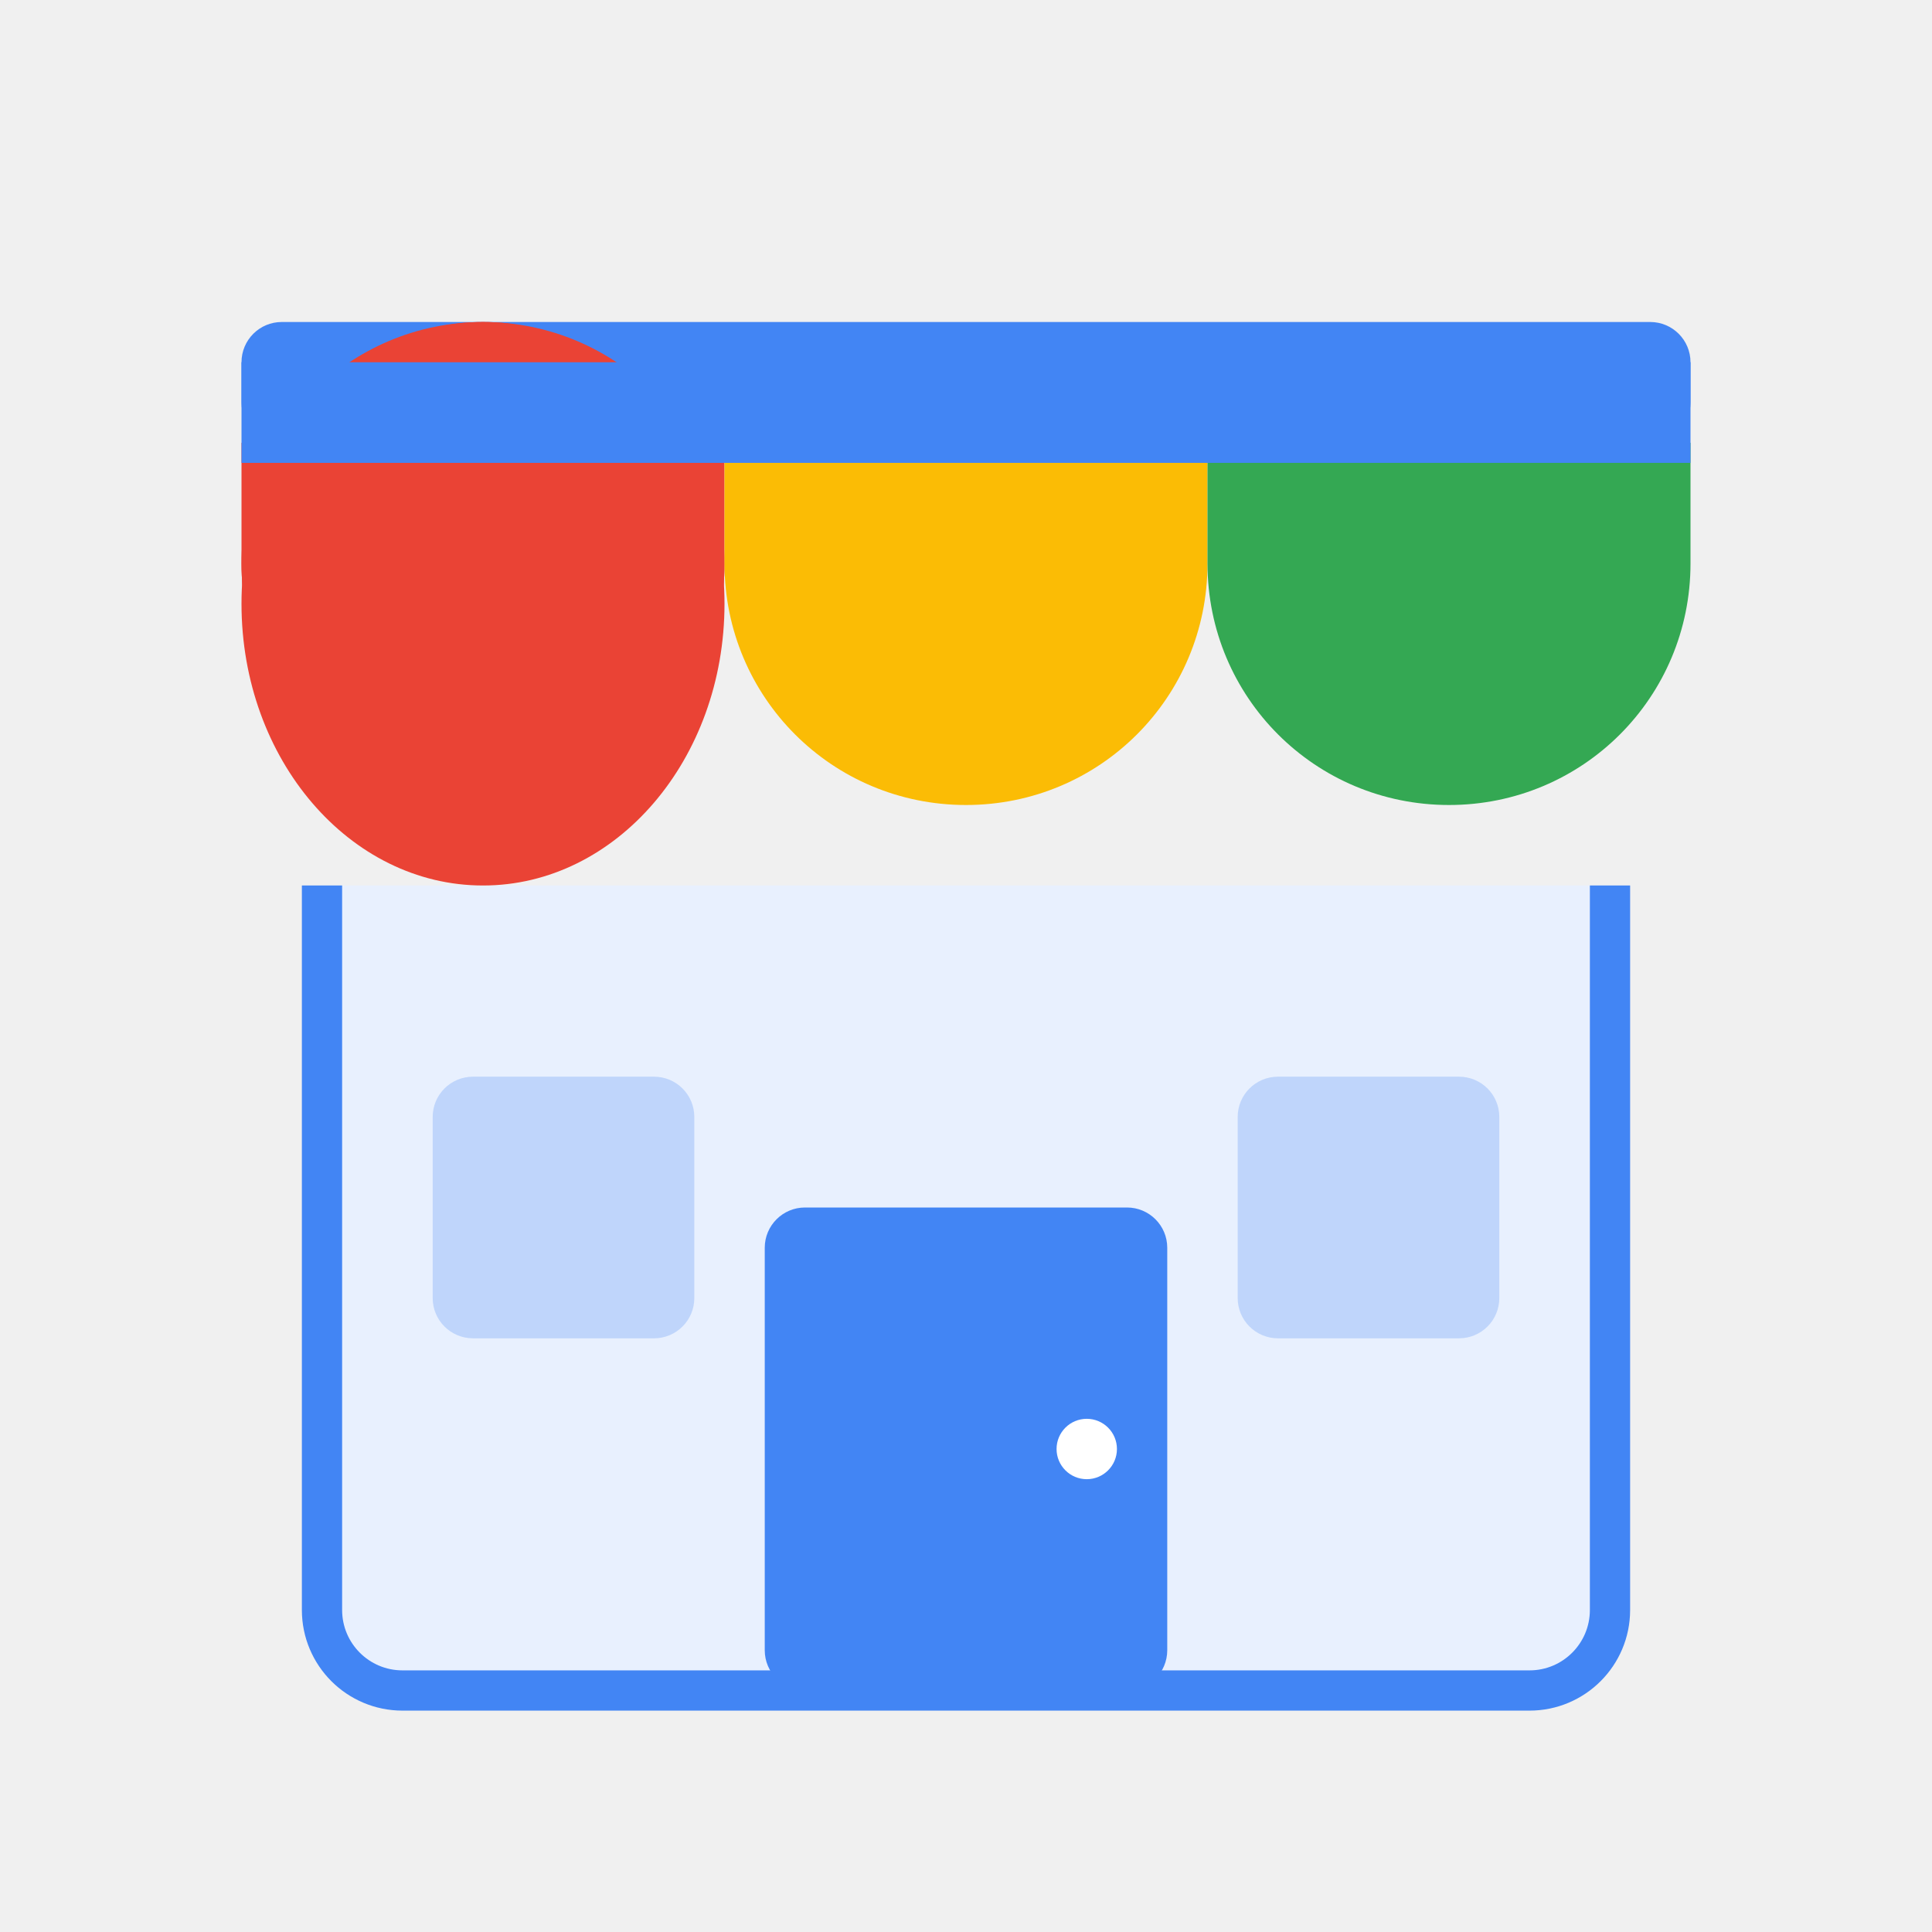
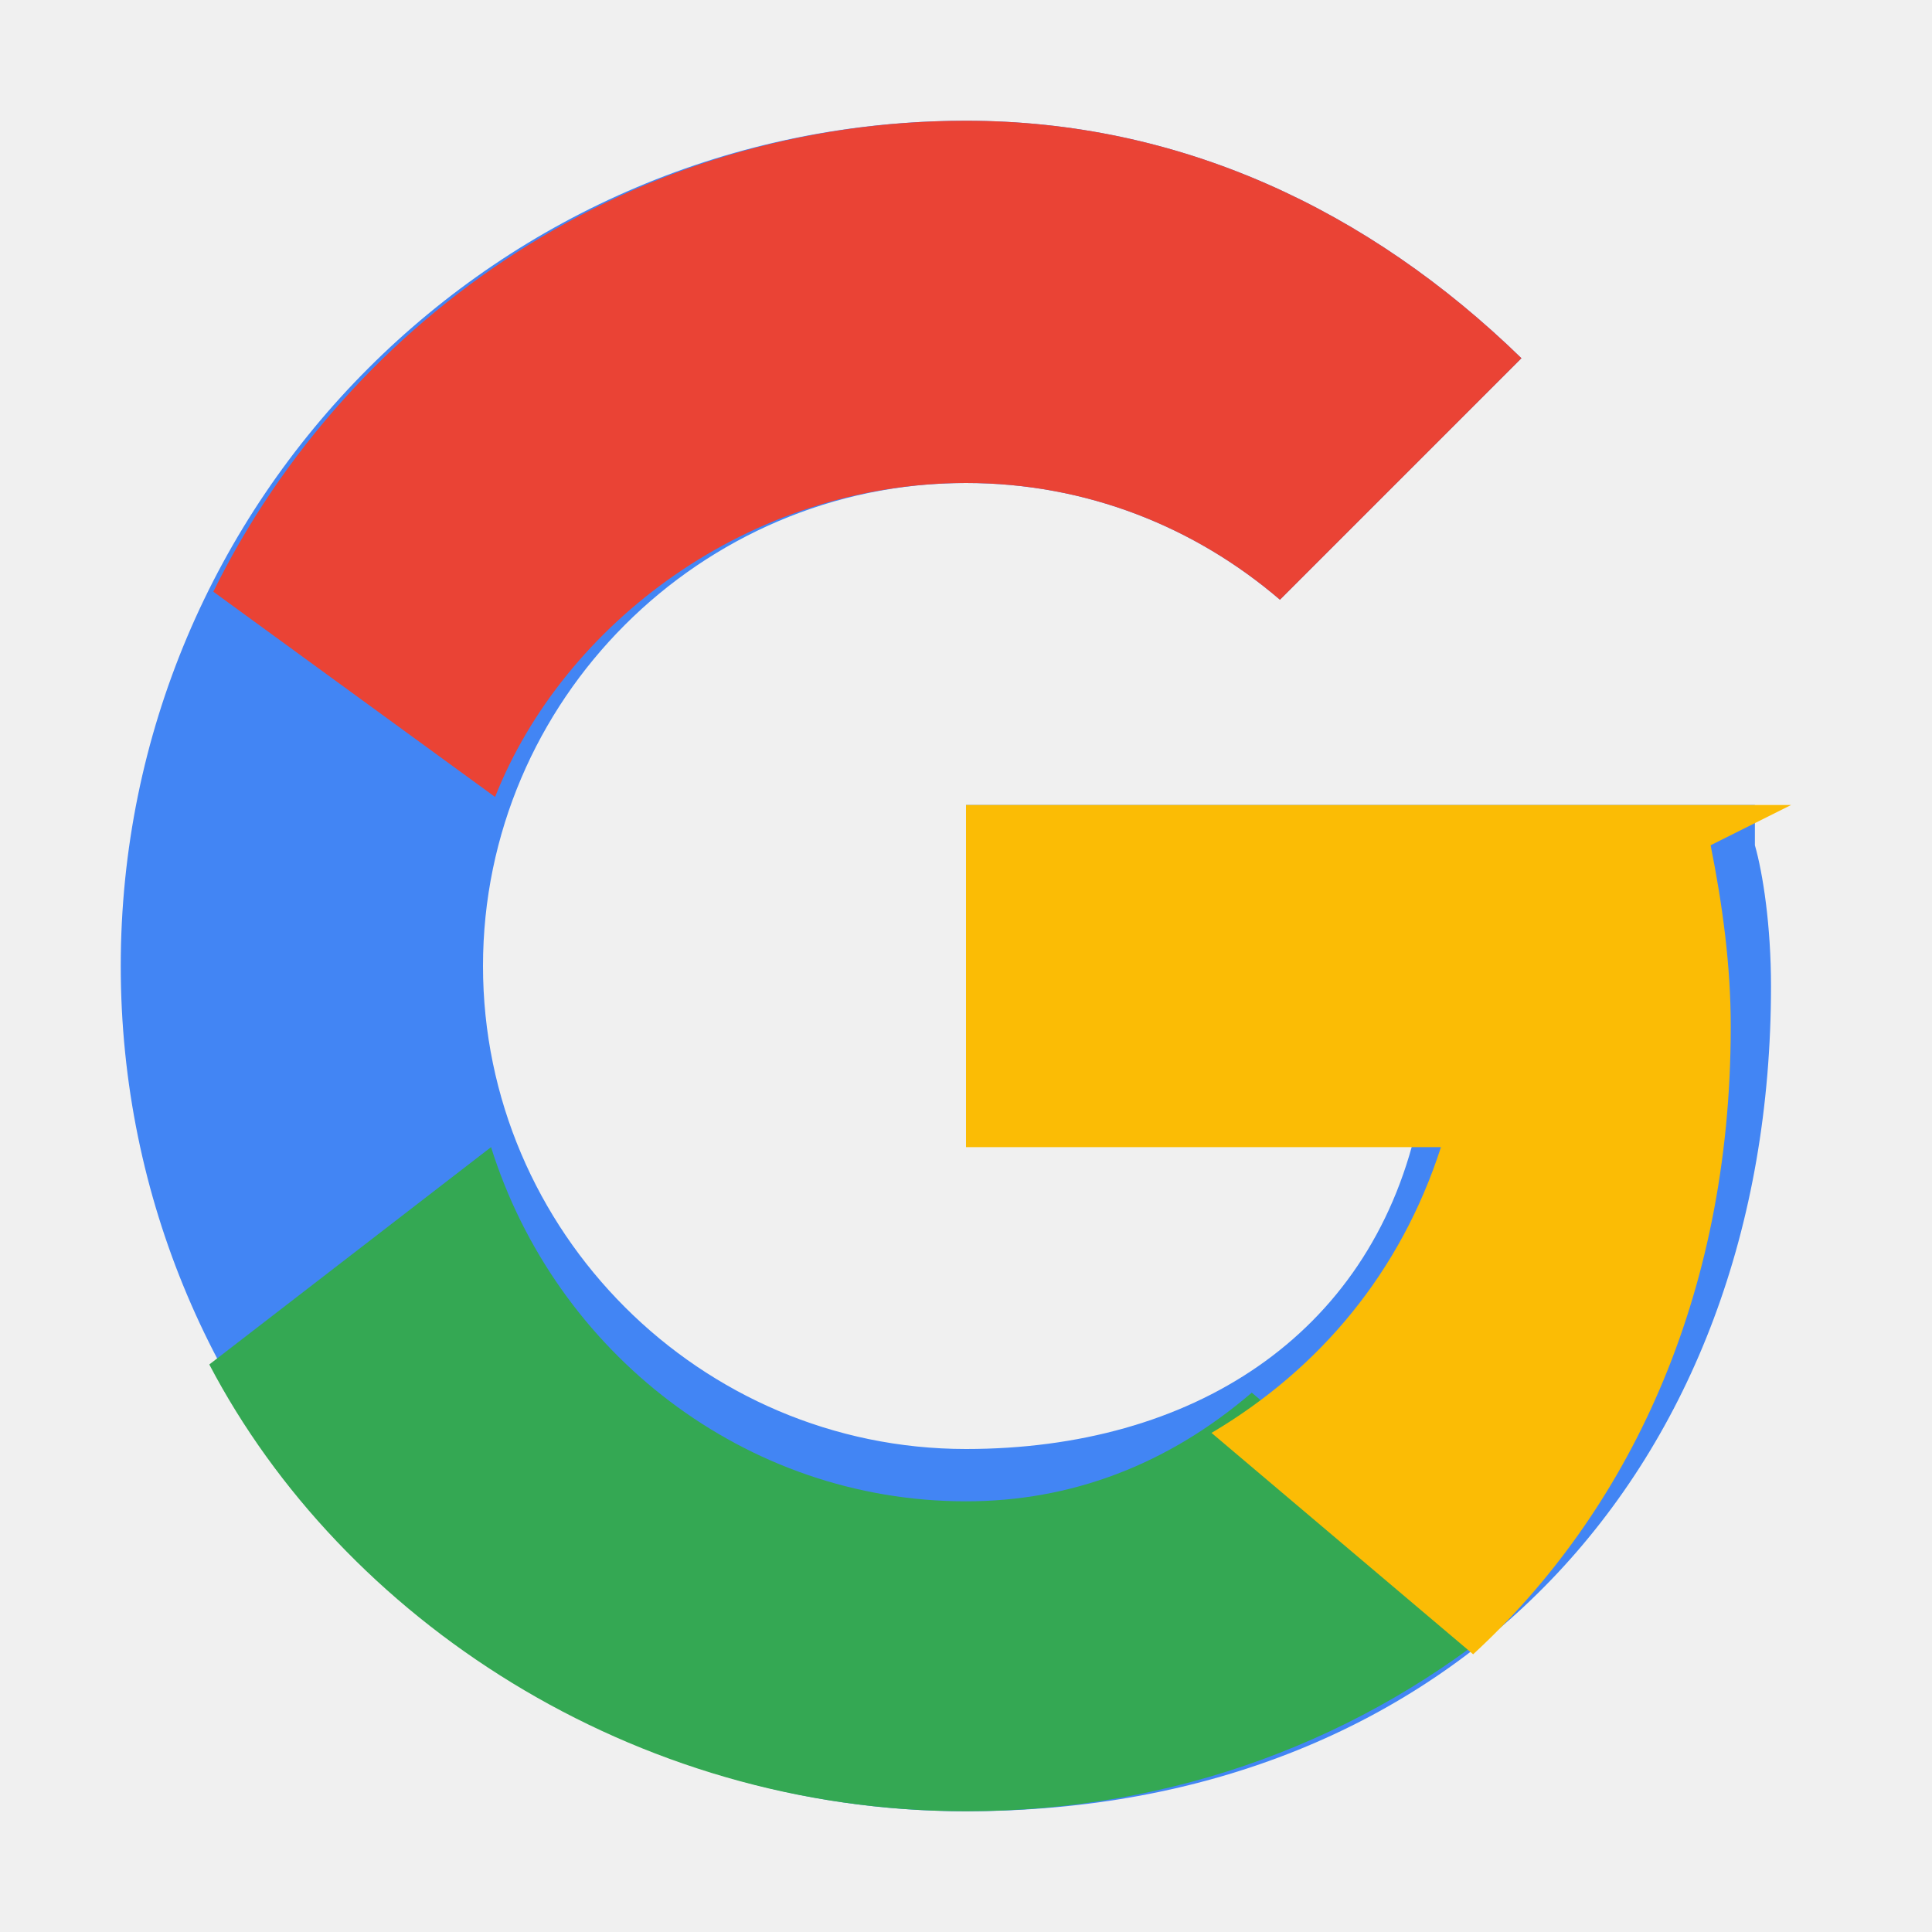
- <svg xmlns="http://www.w3.org/2000/svg" viewBox="0 0 192 192" width="192" height="192">
-   <path d="M32 88v72a8 8 0 0 0 8 8h112a8 8 0 0 0 8-8V88" fill="#E8F0FE" />
-   <path d="M32 88v72a8 8 0 0 0 8 8h112a8 8 0 0 0 8-8V88" fill="none" stroke="#4285F4" stroke-width="4" />
-   <rect x="76" y="120" width="40" height="48" rx="4" fill="#4285F4" />
-   <circle cx="108" cy="144" r="3" fill="white" />
-   <rect x="44" y="108" width="24" height="24" rx="3" fill="#4285F4" opacity="0.25" stroke="#4285F4" stroke-width="2" />
-   <rect x="124" y="108" width="24" height="24" rx="3" fill="#4285F4" opacity="0.25" stroke="#4285F4" stroke-width="2" />
-   <rect x="24" y="32" width="144" height="12" rx="4" fill="#4285F4" />
-   <ellipse cx="48" cy="60" rx="24" ry="28" fill="#EA4335" />
-   <ellipse cx="48" cy="56" rx="24" ry="24" fill="#EA4335" />
-   <path d="M24 44h48v12c0 13.3-10.7 24-24 24S24 69.3 24 56V44z" fill="#EA4335" />
-   <path d="M72 44h48v12c0 13.3-10.7 24-24 24S72 69.3 72 56V44z" fill="#FBBC05" />
-   <path d="M120 44h48v12c0 13.3-10.7 24-24 24s-24-10.7-24-24V44z" fill="#34A853" />
-   <rect x="24" y="36" width="144" height="10" fill="#4285F4" />
+ <svg xmlns="http://www.w3.org/2000/svg" width="48" height="48" viewBox="0 0 48 48">
+   <path d="M43.6 20H24v8h11.2C34 33.2 29.6 36 24 36c-6.6 0-12-5.4-12-12s5.4-12 12-12c3 0 5.7 1.1 7.8 2.9l6-6C34 5.2 29.3 3 24 3 12.4 3 3 12.4 3 24s9.4 21 21 21c12.1 0 20-8.5 20-20.5 0-1.5-.2-2.8-.4-3.5z" fill="#4285F4" />
+   <path d="M5.3 14.7l7 5.1C14 15.5 18.6 12 24 12c3 0 5.7 1.1 7.8 2.9l6-6C34 5.2 29.3 3 24 3 15.8 3 8.7 7.8 5.3 14.7z" fill="#EA4335" />
+   <path d="M24 45c5.2 0 9.9-1.8 13.6-4.9l-6.5-5.5C29 36.4 26.6 37.3 24 37.3c-5.5 0-10.2-3.7-11.8-8.8l-7 5.4C8.5 40.2 15.7 45 24 45z" fill="#34A853" />
+   <path d="M44.5 20H24v8.5h11.8c-1 3.1-3 5.5-5.7 7.1l6.5 5.5c3.8-3.5 6.4-8.8 6.4-15.6 0-1.5-.2-3-.5-4.5z" fill="#FBBC05" />
</svg>
